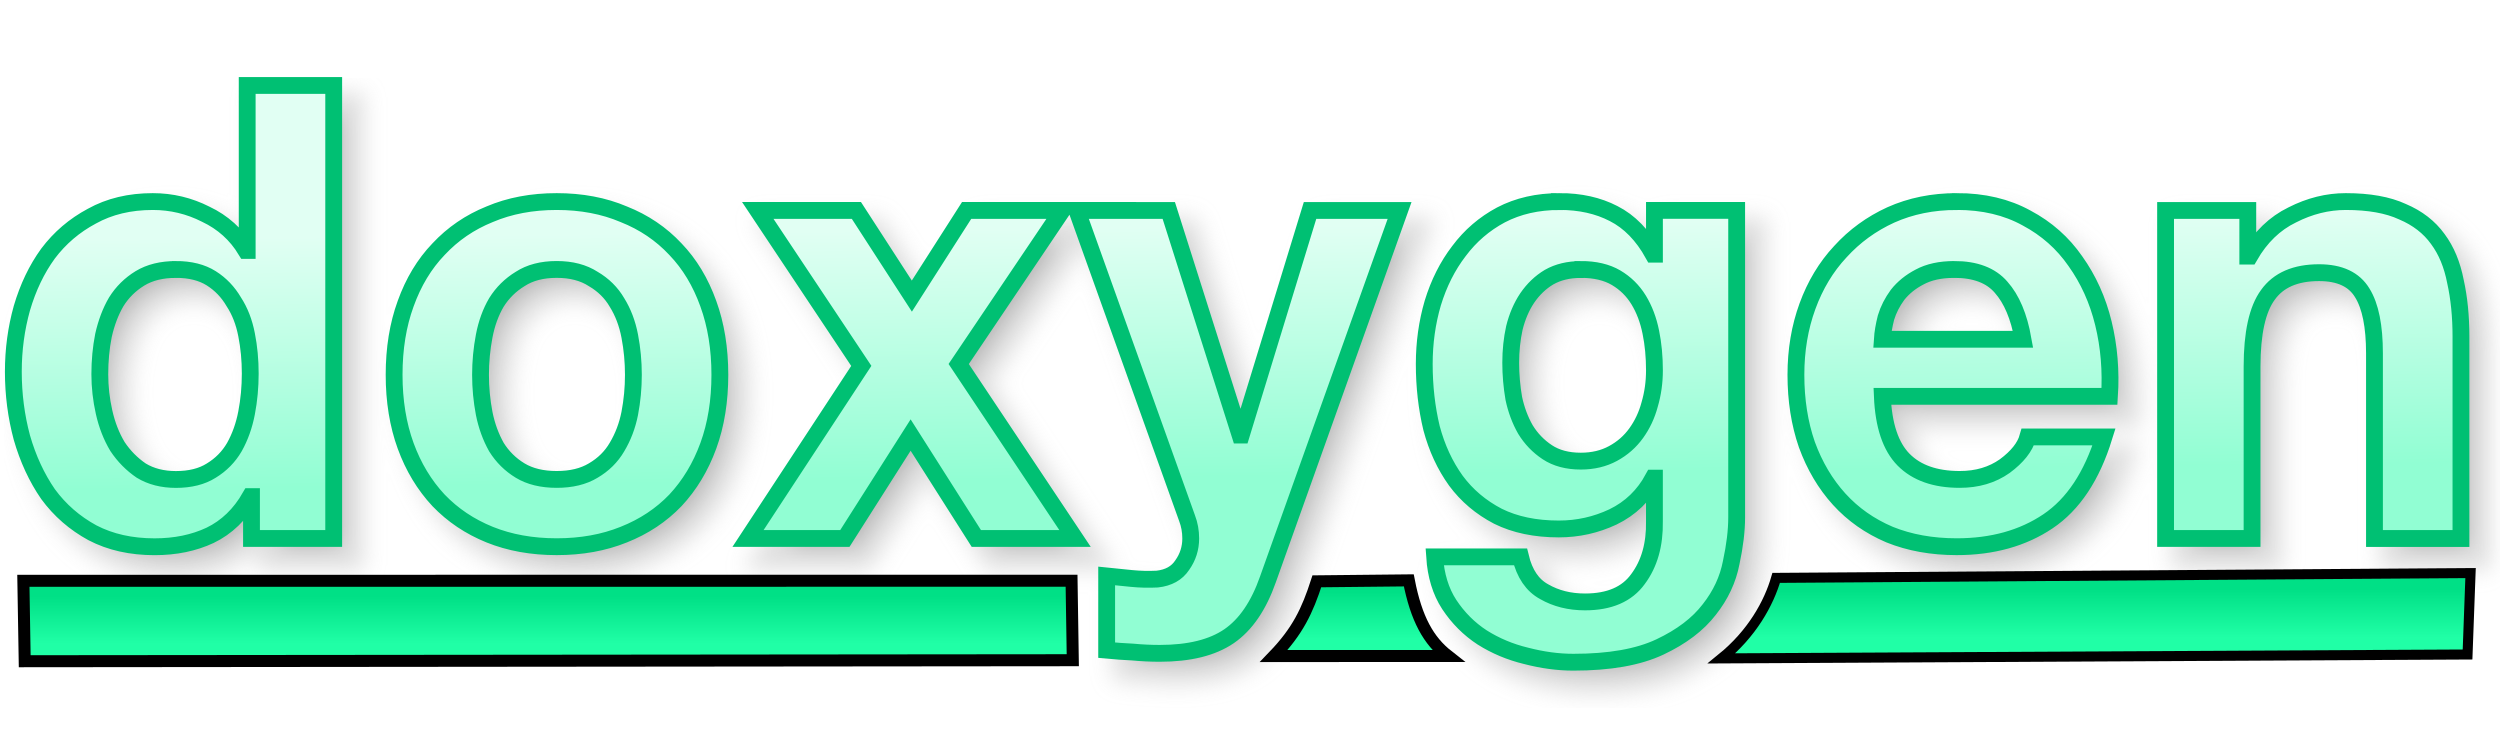
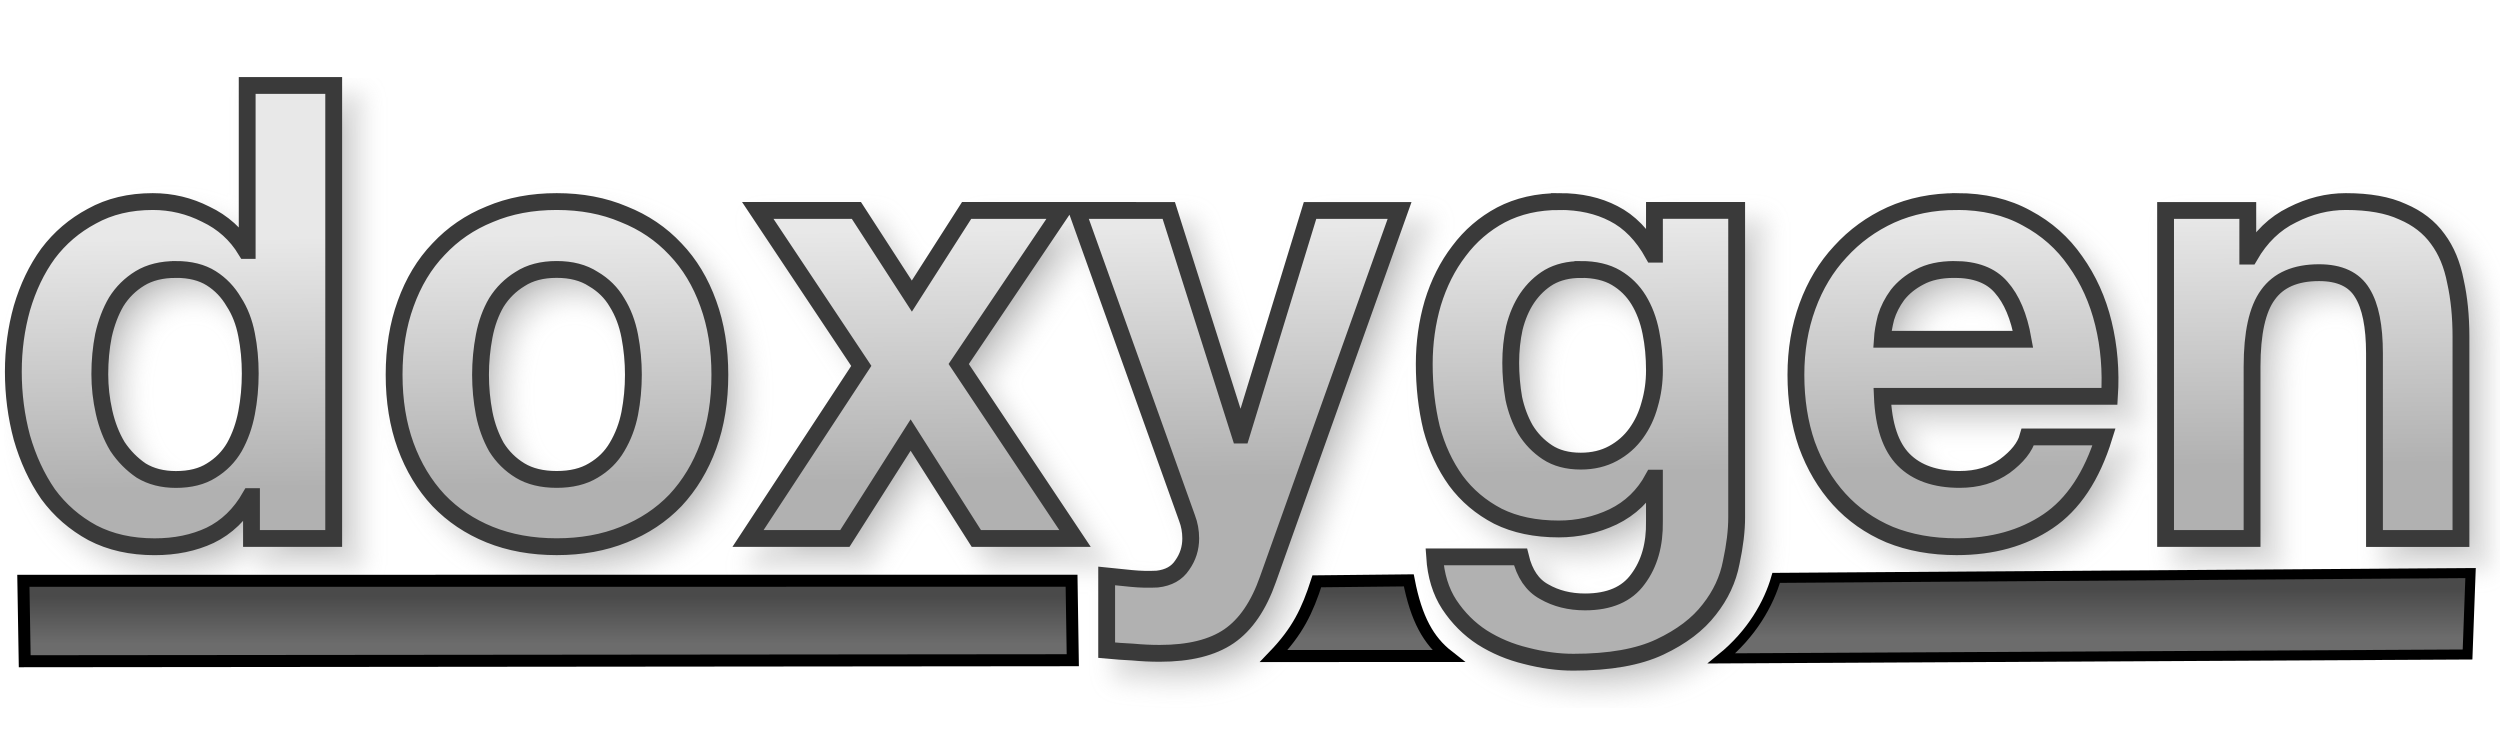
<svg xmlns="http://www.w3.org/2000/svg" xmlns:xlink="http://www.w3.org/1999/xlink" version="1.1" viewBox="0 0 104 31">
  <defs>
    <linearGradient id="a">
-       <stop stop-color="#00E086" offset="0" />
-       <stop stop-color="#20FFA6" offset="1" />
+       <stop stop-color="#4A4A4A" offset="0" />
+       <stop stop-color="#6C6C6C" offset="1" />
    </linearGradient>
    <linearGradient id="d" x1="31.474" x2="31.474" y1="24.821" y2="26.773" gradientUnits="userSpaceOnUse" xlink:href="#a" />
    <linearGradient id="c" x1="31.474" x2="31.474" y1="24.821" y2="26.773" gradientTransform="matrix(.6816 0 0 1.0248 72.391 -.91809)" gradientUnits="userSpaceOnUse" xlink:href="#a" />
    <linearGradient id="b" x1="56.295" x2="56.295" y1="24.622" y2="26.574" gradientUnits="userSpaceOnUse" xlink:href="#a" />
    <linearGradient id="e" x1="49.067" x2="48.956" y1="19.719" y2="9.523" gradientTransform="matrix(.97968 0 0 1.0207 -.25579 -.25579)" gradientUnits="userSpaceOnUse">
-       <stop stop-color="#91FED3" offset="0" />
-       <stop stop-color="#E1FFF3" offset="1" />
+       <stop stop-color="#B1B1B1" offset="0" />
+       <stop stop-color="#E8E8E8" offset="1" />
    </linearGradient>
    <filter id="f" x="-.011" y="-.045" width="1.021" height="1.091" color-interpolation-filters="sRGB">
      <feGaussianBlur stdDeviation="0.453" />
    </filter>
  </defs>
  <g>
    <path transform="translate(-2.5759 -27.848)" d="m13.609 32.203v6.863h-0.051c-0.405-0.669-0.963-1.171-1.672-1.506-0.692-0.352-1.428-0.527-2.205-0.527-0.963 0-1.807 0.203-2.533 0.607-0.726 0.387-1.334 0.906-1.824 1.557-0.473 0.651-0.835 1.409-1.088 2.272-0.236 0.845-0.355 1.724-0.355 2.639 0 0.95 0.119 1.864 0.355 2.744 0.253 0.88 0.615 1.663 1.088 2.35 0.49 0.669 1.107 1.207 1.85 1.611 0.743 0.387 1.604 0.58 2.584 0.58 0.861 0 1.631-0.158 2.307-0.475 0.692-0.334 1.25-0.872 1.672-1.611h0.051v1.742h3.42v-18.846zm12.875 4.83c-1.03 0-1.96 0.175-2.787 0.527-0.828 0.334-1.536 0.82-2.127 1.453-0.591 0.616-1.048 1.372-1.369 2.269-0.321 0.88-0.48 1.866-0.48 2.957s0.16 2.075 0.48 2.955c0.321 0.88 0.778 1.636 1.369 2.269 0.591 0.616 1.299 1.091 2.127 1.426 0.828 0.334 1.757 0.502 2.787 0.502 1.03 0 1.96-0.168 2.787-0.502 0.844-0.334 1.561-0.81 2.152-1.426 0.591-0.633 1.048-1.39 1.369-2.269 0.321-0.88 0.48-1.864 0.48-2.955s-0.16-2.077-0.48-2.957c-0.321-0.897-0.778-1.654-1.369-2.269-0.591-0.633-1.308-1.119-2.152-1.453-0.828-0.352-1.757-0.527-2.787-0.527zm41.715 0c-0.912 0-1.722 0.185-2.432 0.555-0.692 0.37-1.275 0.87-1.748 1.504-0.473 0.616-0.837 1.337-1.09 2.164-0.236 0.809-0.354 1.655-0.354 2.535 0 0.933 0.1 1.821 0.303 2.666 0.22 0.827 0.558 1.556 1.014 2.189 0.456 0.616 1.039 1.109 1.748 1.478 0.709 0.352 1.554 0.529 2.533 0.529 0.794 0 1.545-0.168 2.254-0.502 0.726-0.352 1.283-0.89 1.672-1.611h0.051v1.795c0.017 0.968-0.211 1.769-0.684 2.402-0.456 0.633-1.19 0.951-2.203 0.951-0.642 0-1.208-0.142-1.697-0.424-0.49-0.264-0.819-0.747-0.988-1.451h-3.572c0.051 0.774 0.253 1.435 0.607 1.98 0.372 0.563 0.829 1.019 1.369 1.371 0.557 0.352 1.166 0.607 1.824 0.766 0.676 0.176 1.333 0.266 1.975 0.266 1.503 0 2.703-0.212 3.598-0.635 0.895-0.422 1.58-0.941 2.053-1.557 0.473-0.598 0.777-1.249 0.912-1.953 0.152-0.704 0.227-1.329 0.227-1.875v-12.775h-3.42v1.822h-0.051c-0.439-0.792-0.988-1.355-1.647-1.69-0.642-0.334-1.393-0.502-2.254-0.502zm16.523 0c-0.996 0-1.909 0.185-2.736 0.555-0.811 0.37-1.512 0.88-2.103 1.531-0.591 0.633-1.046 1.39-1.367 2.269s-0.48 1.831-0.48 2.852c0 1.056 0.151 2.022 0.455 2.902 0.321 0.88 0.768 1.636 1.342 2.269 0.574 0.633 1.276 1.127 2.103 1.478 0.828 0.334 1.757 0.502 2.787 0.502 1.486 0 2.752-0.353 3.799-1.057 1.047-0.704 1.825-1.873 2.332-3.51h-3.168c-0.118 0.422-0.439 0.828-0.963 1.215-0.524 0.37-1.147 0.553-1.873 0.553-1.013 0-1.792-0.273-2.332-0.818-0.54-0.545-0.836-1.425-0.887-2.639h9.449c0.068-1.056-0.016-2.067-0.252-3.035-0.236-0.968-0.626-1.829-1.166-2.586-0.524-0.757-1.2-1.355-2.027-1.795-0.828-0.458-1.797-0.688-2.912-0.688zm16.189 0c-0.76 0-1.502 0.185-2.228 0.555-0.726 0.352-1.317 0.923-1.773 1.715h-0.076v-1.9h-3.42v13.646h3.598v-7.152c0-1.39 0.219-2.384 0.658-2.982 0.439-0.616 1.149-0.924 2.129-0.924 0.861 0 1.461 0.281 1.799 0.844 0.338 0.545 0.506 1.382 0.506 2.508v7.707h3.598v-8.393c0-0.845-0.076-1.611-0.229-2.297-0.135-0.704-0.38-1.292-0.734-1.768-0.355-0.493-0.844-0.873-1.469-1.137-0.608-0.282-1.395-0.422-2.357-0.422zm-66.063 0.369 4.307 6.467-4.713 7.18h4.029l2.736-4.303 2.734 4.303h4.106l-4.84-7.258 4.307-6.389h-3.977l-2.279 3.564-2.307-3.564zm13.275 0 4.584 12.803c0.101 0.264 0.152 0.545 0.152 0.844 0 0.405-0.117 0.775-0.354 1.109-0.22 0.334-0.566 0.527-1.039 0.58-0.355 0.018-0.71 0.01-1.065-0.025-0.355-0.035-0.701-0.07-1.039-0.105v3.088c0.372 0.035 0.735 0.061 1.09 0.078 0.372 0.035 0.744 0.053 1.115 0.053 1.233 0 2.194-0.238 2.887-0.713 0.692-0.475 1.233-1.266 1.621-2.375l5.473-15.336h-3.725l-2.861 9.344h-0.051l-2.965-9.344zm-37.48 2.455c0.591 0 1.082 0.123 1.471 0.369 0.388 0.246 0.699 0.572 0.936 0.977 0.253 0.387 0.432 0.845 0.533 1.373 0.101 0.51 0.152 1.048 0.152 1.611 0 0.563-0.051 1.107-0.152 1.635-0.101 0.528-0.271 1.004-0.508 1.426-0.236 0.405-0.556 0.73-0.961 0.977-0.388 0.246-0.88 0.369-1.471 0.369-0.557 0-1.038-0.123-1.443-0.369-0.388-0.264-0.718-0.597-0.988-1.002-0.253-0.422-0.438-0.898-0.557-1.426s-0.178-1.056-0.178-1.584c-1e-7 -0.563 0.051-1.099 0.152-1.609 0.118-0.528 0.295-0.996 0.531-1.4 0.253-0.405 0.583-0.73 0.988-0.977 0.405-0.246 0.903-0.369 1.494-0.369zm15.84 0c0.608 0 1.114 0.133 1.52 0.396 0.422 0.246 0.752 0.572 0.988 0.977 0.253 0.405 0.43 0.871 0.531 1.398 0.101 0.528 0.152 1.066 0.152 1.611 0 0.545-0.051 1.081-0.152 1.609-0.101 0.51-0.278 0.976-0.531 1.398-0.236 0.405-0.566 0.73-0.988 0.977-0.405 0.246-0.912 0.369-1.52 0.369-0.608 0-1.114-0.123-1.52-0.369s-0.735-0.572-0.988-0.977c-0.236-0.422-0.406-0.888-0.508-1.398-0.101-0.528-0.152-1.064-0.152-1.609 0-0.545 0.051-1.083 0.152-1.611 0.101-0.528 0.271-0.994 0.508-1.398 0.253-0.405 0.583-0.73 0.988-0.977 0.405-0.264 0.912-0.396 1.52-0.396zm42.602 0c0.591 0 1.08 0.115 1.469 0.344 0.388 0.229 0.701 0.537 0.938 0.924 0.236 0.387 0.406 0.835 0.508 1.346 0.101 0.493 0.15 1.021 0.15 1.584 0 0.493-0.066 0.968-0.201 1.426-0.118 0.44-0.305 0.836-0.559 1.188-0.253 0.352-0.574 0.633-0.963 0.844-0.388 0.211-0.835 0.318-1.342 0.318-0.557 0-1.021-0.125-1.393-0.371-0.372-0.246-0.676-0.562-0.912-0.949-0.22-0.387-0.381-0.818-0.482-1.293-0.084-0.493-0.127-0.986-0.127-1.478 0-0.51 0.051-0.994 0.152-1.451 0.118-0.475 0.297-0.89 0.533-1.242 0.253-0.37 0.557-0.66 0.912-0.871 0.372-0.211 0.81-0.316 1.316-0.316zm15.535 0c0.878 0 1.529 0.248 1.951 0.74 0.439 0.493 0.743 1.214 0.912 2.164h-5.854c0.017-0.264 0.068-0.564 0.152-0.898 0.101-0.334 0.263-0.65 0.482-0.949 0.236-0.299 0.541-0.547 0.912-0.74 0.388-0.211 0.869-0.316 1.443-0.316z" filter="url(#f)" opacity=".3" stroke="#969696" />
    <path d="m0.972 24.161 43.605-0.002 0.051 3.306-43.6 0.042z" fill="url(#d)" stroke="#000" stroke-width=".5" />
-     <path d="m10.283 3.555v6.863h-0.051c-0.405-0.669-0.963-1.171-1.672-1.506-0.692-0.352-1.428-0.527-2.205-0.527-0.963 0-1.807 0.203-2.533 0.607-0.726 0.387-1.334 0.906-1.824 1.557-0.473 0.651-0.835 1.409-1.088 2.272-0.236 0.845-0.355 1.724-0.355 2.639 0 0.95 0.119 1.864 0.355 2.744 0.253 0.88 0.615 1.663 1.088 2.35 0.49 0.669 1.107 1.207 1.85 1.611 0.743 0.387 1.604 0.58 2.584 0.58 0.861 0 1.631-0.158 2.307-0.475 0.692-0.334 1.25-0.872 1.672-1.611h0.051v1.742h3.42v-18.846zm12.875 4.83c-1.03 0-1.96 0.175-2.787 0.527-0.828 0.334-1.536 0.82-2.127 1.453-0.591 0.616-1.048 1.372-1.369 2.269-0.321 0.88-0.48 1.866-0.48 2.957s0.16 2.075 0.48 2.955c0.321 0.88 0.778 1.636 1.369 2.269 0.591 0.616 1.299 1.091 2.127 1.426 0.828 0.334 1.757 0.502 2.787 0.502 1.03 0 1.96-0.168 2.787-0.502 0.844-0.334 1.561-0.81 2.152-1.426 0.591-0.633 1.048-1.39 1.369-2.269 0.321-0.88 0.48-1.864 0.48-2.955s-0.16-2.077-0.48-2.957c-0.321-0.897-0.778-1.654-1.369-2.269-0.591-0.633-1.308-1.119-2.152-1.453-0.828-0.352-1.757-0.527-2.787-0.527zm41.715 0c-0.912 0-1.722 0.185-2.432 0.555-0.692 0.37-1.275 0.87-1.748 1.504-0.473 0.616-0.837 1.337-1.09 2.164-0.236 0.809-0.354 1.655-0.354 2.535 0 0.933 0.1 1.821 0.303 2.666 0.22 0.827 0.558 1.556 1.014 2.189 0.456 0.616 1.039 1.109 1.748 1.478 0.709 0.352 1.554 0.529 2.533 0.529 0.794 0 1.545-0.168 2.254-0.502 0.726-0.352 1.283-0.89 1.672-1.611h0.051v1.795c0.017 0.968-0.211 1.769-0.684 2.402-0.456 0.633-1.19 0.951-2.203 0.951-0.642 0-1.208-0.142-1.697-0.424-0.49-0.264-0.819-0.747-0.988-1.451h-3.572c0.051 0.774 0.253 1.435 0.607 1.98 0.372 0.563 0.829 1.019 1.369 1.371 0.557 0.352 1.166 0.607 1.824 0.766 0.676 0.176 1.333 0.266 1.975 0.266 1.503 0 2.703-0.212 3.598-0.635 0.895-0.422 1.58-0.941 2.053-1.557 0.473-0.598 0.777-1.249 0.912-1.953 0.152-0.704 0.227-1.329 0.227-1.875v-12.775h-3.42v1.822h-0.051c-0.439-0.792-0.988-1.355-1.647-1.69-0.642-0.334-1.393-0.502-2.254-0.502zm16.523 0c-0.996 0-1.909 0.185-2.736 0.555-0.811 0.37-1.512 0.88-2.103 1.531-0.591 0.633-1.046 1.39-1.367 2.269s-0.48 1.831-0.48 2.852c0 1.056 0.151 2.022 0.455 2.902 0.321 0.88 0.768 1.636 1.342 2.269 0.574 0.633 1.276 1.127 2.103 1.478 0.828 0.334 1.757 0.502 2.787 0.502 1.486 0 2.752-0.353 3.799-1.057 1.047-0.704 1.825-1.873 2.332-3.51h-3.168c-0.118 0.422-0.439 0.828-0.963 1.215-0.524 0.37-1.147 0.553-1.873 0.553-1.013 0-1.792-0.273-2.332-0.818-0.54-0.545-0.836-1.425-0.887-2.639h9.449c0.068-1.056-0.016-2.067-0.252-3.035-0.236-0.968-0.626-1.829-1.166-2.586-0.524-0.757-1.2-1.355-2.027-1.795-0.828-0.458-1.797-0.688-2.912-0.688zm16.189 0c-0.76 0-1.502 0.185-2.228 0.555-0.726 0.352-1.317 0.923-1.773 1.715h-0.076v-1.9h-3.42v13.646h3.598v-7.152c0-1.39 0.219-2.384 0.658-2.982 0.439-0.616 1.149-0.924 2.129-0.924 0.861 0 1.461 0.281 1.799 0.844 0.338 0.545 0.506 1.382 0.506 2.508v7.707h3.598v-8.393c0-0.845-0.076-1.611-0.229-2.297-0.135-0.704-0.38-1.292-0.734-1.768-0.355-0.493-0.844-0.873-1.469-1.137-0.608-0.282-1.395-0.422-2.357-0.422zm-66.062 0.369 4.307 6.467-4.713 7.18h4.029l2.736-4.303 2.734 4.303h4.106l-4.84-7.258 4.307-6.389h-3.977l-2.279 3.564-2.307-3.564zm13.275 0 4.584 12.803c0.101 0.264 0.152 0.545 0.152 0.844 0 0.405-0.117 0.775-0.354 1.109-0.22 0.334-0.566 0.527-1.039 0.58-0.355 0.018-0.71 0.01-1.065-0.025-0.355-0.035-0.701-0.07-1.039-0.105v3.088c0.372 0.035 0.735 0.061 1.09 0.078 0.372 0.035 0.744 0.053 1.115 0.053 1.233 0 2.194-0.238 2.887-0.713 0.692-0.475 1.233-1.266 1.621-2.375l5.473-15.336h-3.725l-2.861 9.344h-0.051l-2.965-9.344zm-37.48 2.455c0.591 0 1.082 0.123 1.471 0.369s0.699 0.572 0.936 0.977c0.253 0.387 0.432 0.845 0.533 1.373 0.101 0.51 0.152 1.048 0.152 1.611 0 0.563-0.051 1.107-0.152 1.635-0.101 0.528-0.271 1.004-0.508 1.426-0.236 0.405-0.556 0.73-0.961 0.977-0.388 0.246-0.88 0.369-1.471 0.369-0.557 0-1.038-0.123-1.443-0.369-0.388-0.264-0.718-0.597-0.988-1.002-0.253-0.422-0.438-0.898-0.557-1.426s-0.178-1.056-0.178-1.584c-1e-7 -0.563 0.051-1.099 0.152-1.609 0.118-0.528 0.295-0.996 0.531-1.4 0.253-0.405 0.583-0.73 0.988-0.977 0.405-0.246 0.903-0.369 1.494-0.369zm15.84 0c0.608 0 1.114 0.133 1.52 0.396 0.422 0.246 0.752 0.572 0.988 0.977 0.253 0.405 0.43 0.871 0.531 1.398 0.101 0.528 0.152 1.066 0.152 1.611 0 0.545-0.051 1.081-0.152 1.609-0.101 0.51-0.278 0.976-0.531 1.398-0.236 0.405-0.566 0.73-0.988 0.977-0.405 0.246-0.912 0.369-1.52 0.369-0.608 0-1.114-0.123-1.52-0.369s-0.735-0.572-0.988-0.977c-0.236-0.422-0.406-0.888-0.508-1.398-0.101-0.528-0.152-1.064-0.152-1.609 0-0.545 0.051-1.083 0.152-1.611 0.101-0.528 0.271-0.994 0.508-1.398 0.253-0.405 0.583-0.73 0.988-0.977 0.405-0.264 0.912-0.396 1.52-0.396zm42.602 0c0.591 0 1.08 0.115 1.469 0.344 0.388 0.229 0.701 0.537 0.938 0.924 0.236 0.387 0.406 0.835 0.508 1.346 0.101 0.493 0.15 1.021 0.15 1.584 0 0.493-0.066 0.968-0.201 1.426-0.118 0.44-0.305 0.836-0.559 1.188-0.253 0.352-0.574 0.633-0.963 0.844-0.388 0.211-0.835 0.318-1.342 0.318-0.557 0-1.021-0.125-1.393-0.371-0.372-0.246-0.676-0.562-0.912-0.949-0.22-0.387-0.381-0.818-0.482-1.293-0.084-0.493-0.127-0.986-0.127-1.478 0-0.51 0.051-0.994 0.152-1.451 0.118-0.475 0.297-0.89 0.533-1.242 0.253-0.37 0.557-0.66 0.912-0.871 0.372-0.211 0.81-0.316 1.316-0.316zm15.535 0c0.878 0 1.529 0.248 1.951 0.74 0.439 0.493 0.743 1.214 0.912 2.164h-5.854c0.017-0.264 0.068-0.564 0.152-0.898 0.101-0.334 0.263-0.65 0.482-0.949 0.236-0.299 0.541-0.547 0.912-0.74 0.388-0.211 0.869-0.316 1.443-0.316z" fill="url(#e)" stroke="#00C073" stroke-width=".7" />
+     <path d="m10.283 3.555v6.863h-0.051c-0.405-0.669-0.963-1.171-1.672-1.506-0.692-0.352-1.428-0.527-2.205-0.527-0.963 0-1.807 0.203-2.533 0.607-0.726 0.387-1.334 0.906-1.824 1.557-0.473 0.651-0.835 1.409-1.088 2.272-0.236 0.845-0.355 1.724-0.355 2.639 0 0.95 0.119 1.864 0.355 2.744 0.253 0.88 0.615 1.663 1.088 2.35 0.49 0.669 1.107 1.207 1.85 1.611 0.743 0.387 1.604 0.58 2.584 0.58 0.861 0 1.631-0.158 2.307-0.475 0.692-0.334 1.25-0.872 1.672-1.611h0.051v1.742h3.42v-18.846zm12.875 4.83c-1.03 0-1.96 0.175-2.787 0.527-0.828 0.334-1.536 0.82-2.127 1.453-0.591 0.616-1.048 1.372-1.369 2.269-0.321 0.88-0.48 1.866-0.48 2.957s0.16 2.075 0.48 2.955c0.321 0.88 0.778 1.636 1.369 2.269 0.591 0.616 1.299 1.091 2.127 1.426 0.828 0.334 1.757 0.502 2.787 0.502 1.03 0 1.96-0.168 2.787-0.502 0.844-0.334 1.561-0.81 2.152-1.426 0.591-0.633 1.048-1.39 1.369-2.269 0.321-0.88 0.48-1.864 0.48-2.955s-0.16-2.077-0.48-2.957c-0.321-0.897-0.778-1.654-1.369-2.269-0.591-0.633-1.308-1.119-2.152-1.453-0.828-0.352-1.757-0.527-2.787-0.527zm41.715 0c-0.912 0-1.722 0.185-2.432 0.555-0.692 0.37-1.275 0.87-1.748 1.504-0.473 0.616-0.837 1.337-1.09 2.164-0.236 0.809-0.354 1.655-0.354 2.535 0 0.933 0.1 1.821 0.303 2.666 0.22 0.827 0.558 1.556 1.014 2.189 0.456 0.616 1.039 1.109 1.748 1.478 0.709 0.352 1.554 0.529 2.533 0.529 0.794 0 1.545-0.168 2.254-0.502 0.726-0.352 1.283-0.89 1.672-1.611h0.051v1.795c0.017 0.968-0.211 1.769-0.684 2.402-0.456 0.633-1.19 0.951-2.203 0.951-0.642 0-1.208-0.142-1.697-0.424-0.49-0.264-0.819-0.747-0.988-1.451h-3.572c0.051 0.774 0.253 1.435 0.607 1.98 0.372 0.563 0.829 1.019 1.369 1.371 0.557 0.352 1.166 0.607 1.824 0.766 0.676 0.176 1.333 0.266 1.975 0.266 1.503 0 2.703-0.212 3.598-0.635 0.895-0.422 1.58-0.941 2.053-1.557 0.473-0.598 0.777-1.249 0.912-1.953 0.152-0.704 0.227-1.329 0.227-1.875v-12.775h-3.42v1.822h-0.051c-0.439-0.792-0.988-1.355-1.647-1.69-0.642-0.334-1.393-0.502-2.254-0.502zm16.523 0c-0.996 0-1.909 0.185-2.736 0.555-0.811 0.37-1.512 0.88-2.103 1.531-0.591 0.633-1.046 1.39-1.367 2.269s-0.48 1.831-0.48 2.852c0 1.056 0.151 2.022 0.455 2.902 0.321 0.88 0.768 1.636 1.342 2.269 0.574 0.633 1.276 1.127 2.103 1.478 0.828 0.334 1.757 0.502 2.787 0.502 1.486 0 2.752-0.353 3.799-1.057 1.047-0.704 1.825-1.873 2.332-3.51h-3.168c-0.118 0.422-0.439 0.828-0.963 1.215-0.524 0.37-1.147 0.553-1.873 0.553-1.013 0-1.792-0.273-2.332-0.818-0.54-0.545-0.836-1.425-0.887-2.639h9.449c0.068-1.056-0.016-2.067-0.252-3.035-0.236-0.968-0.626-1.829-1.166-2.586-0.524-0.757-1.2-1.355-2.027-1.795-0.828-0.458-1.797-0.688-2.912-0.688zm16.189 0c-0.76 0-1.502 0.185-2.228 0.555-0.726 0.352-1.317 0.923-1.773 1.715h-0.076v-1.9h-3.42v13.646h3.598v-7.152c0-1.39 0.219-2.384 0.658-2.982 0.439-0.616 1.149-0.924 2.129-0.924 0.861 0 1.461 0.281 1.799 0.844 0.338 0.545 0.506 1.382 0.506 2.508v7.707h3.598v-8.393c0-0.845-0.076-1.611-0.229-2.297-0.135-0.704-0.38-1.292-0.734-1.768-0.355-0.493-0.844-0.873-1.469-1.137-0.608-0.282-1.395-0.422-2.357-0.422zm-66.062 0.369 4.307 6.467-4.713 7.18h4.029l2.736-4.303 2.734 4.303h4.106l-4.84-7.258 4.307-6.389h-3.977l-2.279 3.564-2.307-3.564zm13.275 0 4.584 12.803c0.101 0.264 0.152 0.545 0.152 0.844 0 0.405-0.117 0.775-0.354 1.109-0.22 0.334-0.566 0.527-1.039 0.58-0.355 0.018-0.71 0.01-1.065-0.025-0.355-0.035-0.701-0.07-1.039-0.105v3.088c0.372 0.035 0.735 0.061 1.09 0.078 0.372 0.035 0.744 0.053 1.115 0.053 1.233 0 2.194-0.238 2.887-0.713 0.692-0.475 1.233-1.266 1.621-2.375l5.473-15.336h-3.725l-2.861 9.344h-0.051l-2.965-9.344zm-37.48 2.455c0.591 0 1.082 0.123 1.471 0.369s0.699 0.572 0.936 0.977c0.253 0.387 0.432 0.845 0.533 1.373 0.101 0.51 0.152 1.048 0.152 1.611 0 0.563-0.051 1.107-0.152 1.635-0.101 0.528-0.271 1.004-0.508 1.426-0.236 0.405-0.556 0.73-0.961 0.977-0.388 0.246-0.88 0.369-1.471 0.369-0.557 0-1.038-0.123-1.443-0.369-0.388-0.264-0.718-0.597-0.988-1.002-0.253-0.422-0.438-0.898-0.557-1.426s-0.178-1.056-0.178-1.584c-1e-7 -0.563 0.051-1.099 0.152-1.609 0.118-0.528 0.295-0.996 0.531-1.4 0.253-0.405 0.583-0.73 0.988-0.977 0.405-0.246 0.903-0.369 1.494-0.369zm15.84 0c0.608 0 1.114 0.133 1.52 0.396 0.422 0.246 0.752 0.572 0.988 0.977 0.253 0.405 0.43 0.871 0.531 1.398 0.101 0.528 0.152 1.066 0.152 1.611 0 0.545-0.051 1.081-0.152 1.609-0.101 0.51-0.278 0.976-0.531 1.398-0.236 0.405-0.566 0.73-0.988 0.977-0.405 0.246-0.912 0.369-1.52 0.369-0.608 0-1.114-0.123-1.52-0.369s-0.735-0.572-0.988-0.977c-0.236-0.422-0.406-0.888-0.508-1.398-0.101-0.528-0.152-1.064-0.152-1.609 0-0.545 0.051-1.083 0.152-1.611 0.101-0.528 0.271-0.994 0.508-1.398 0.253-0.405 0.583-0.73 0.988-0.977 0.405-0.264 0.912-0.396 1.52-0.396zm42.602 0c0.591 0 1.08 0.115 1.469 0.344 0.388 0.229 0.701 0.537 0.938 0.924 0.236 0.387 0.406 0.835 0.508 1.346 0.101 0.493 0.15 1.021 0.15 1.584 0 0.493-0.066 0.968-0.201 1.426-0.118 0.44-0.305 0.836-0.559 1.188-0.253 0.352-0.574 0.633-0.963 0.844-0.388 0.211-0.835 0.318-1.342 0.318-0.557 0-1.021-0.125-1.393-0.371-0.372-0.246-0.676-0.562-0.912-0.949-0.22-0.387-0.381-0.818-0.482-1.293-0.084-0.493-0.127-0.986-0.127-1.478 0-0.51 0.051-0.994 0.152-1.451 0.118-0.475 0.297-0.89 0.533-1.242 0.253-0.37 0.557-0.66 0.912-0.871 0.372-0.211 0.81-0.316 1.316-0.316zm15.535 0c0.878 0 1.529 0.248 1.951 0.74 0.439 0.493 0.743 1.214 0.912 2.164h-5.854c0.017-0.264 0.068-0.564 0.152-0.898 0.101-0.334 0.263-0.65 0.482-0.949 0.236-0.299 0.541-0.547 0.912-0.74 0.388-0.211 0.869-0.316 1.443-0.316z" fill="url(#e)" stroke="#3A3A3A" stroke-width=".7" />
    <path d="m52.988 27.291c0.996-1.036 1.394-1.873 1.793-3.108l3.825-0.04c0.311 1.61 0.824 2.514 1.633 3.147z" fill="url(#b)" stroke="#000" stroke-width=".5" />
    <path d="m73.89 24.04 28.885-0.201-0.125 3.388-31.033 0.162c1.262-1.023 1.966-2.286 2.272-3.349z" fill="url(#c)" stroke="#000" stroke-width=".418" />
  </g>
</svg>
